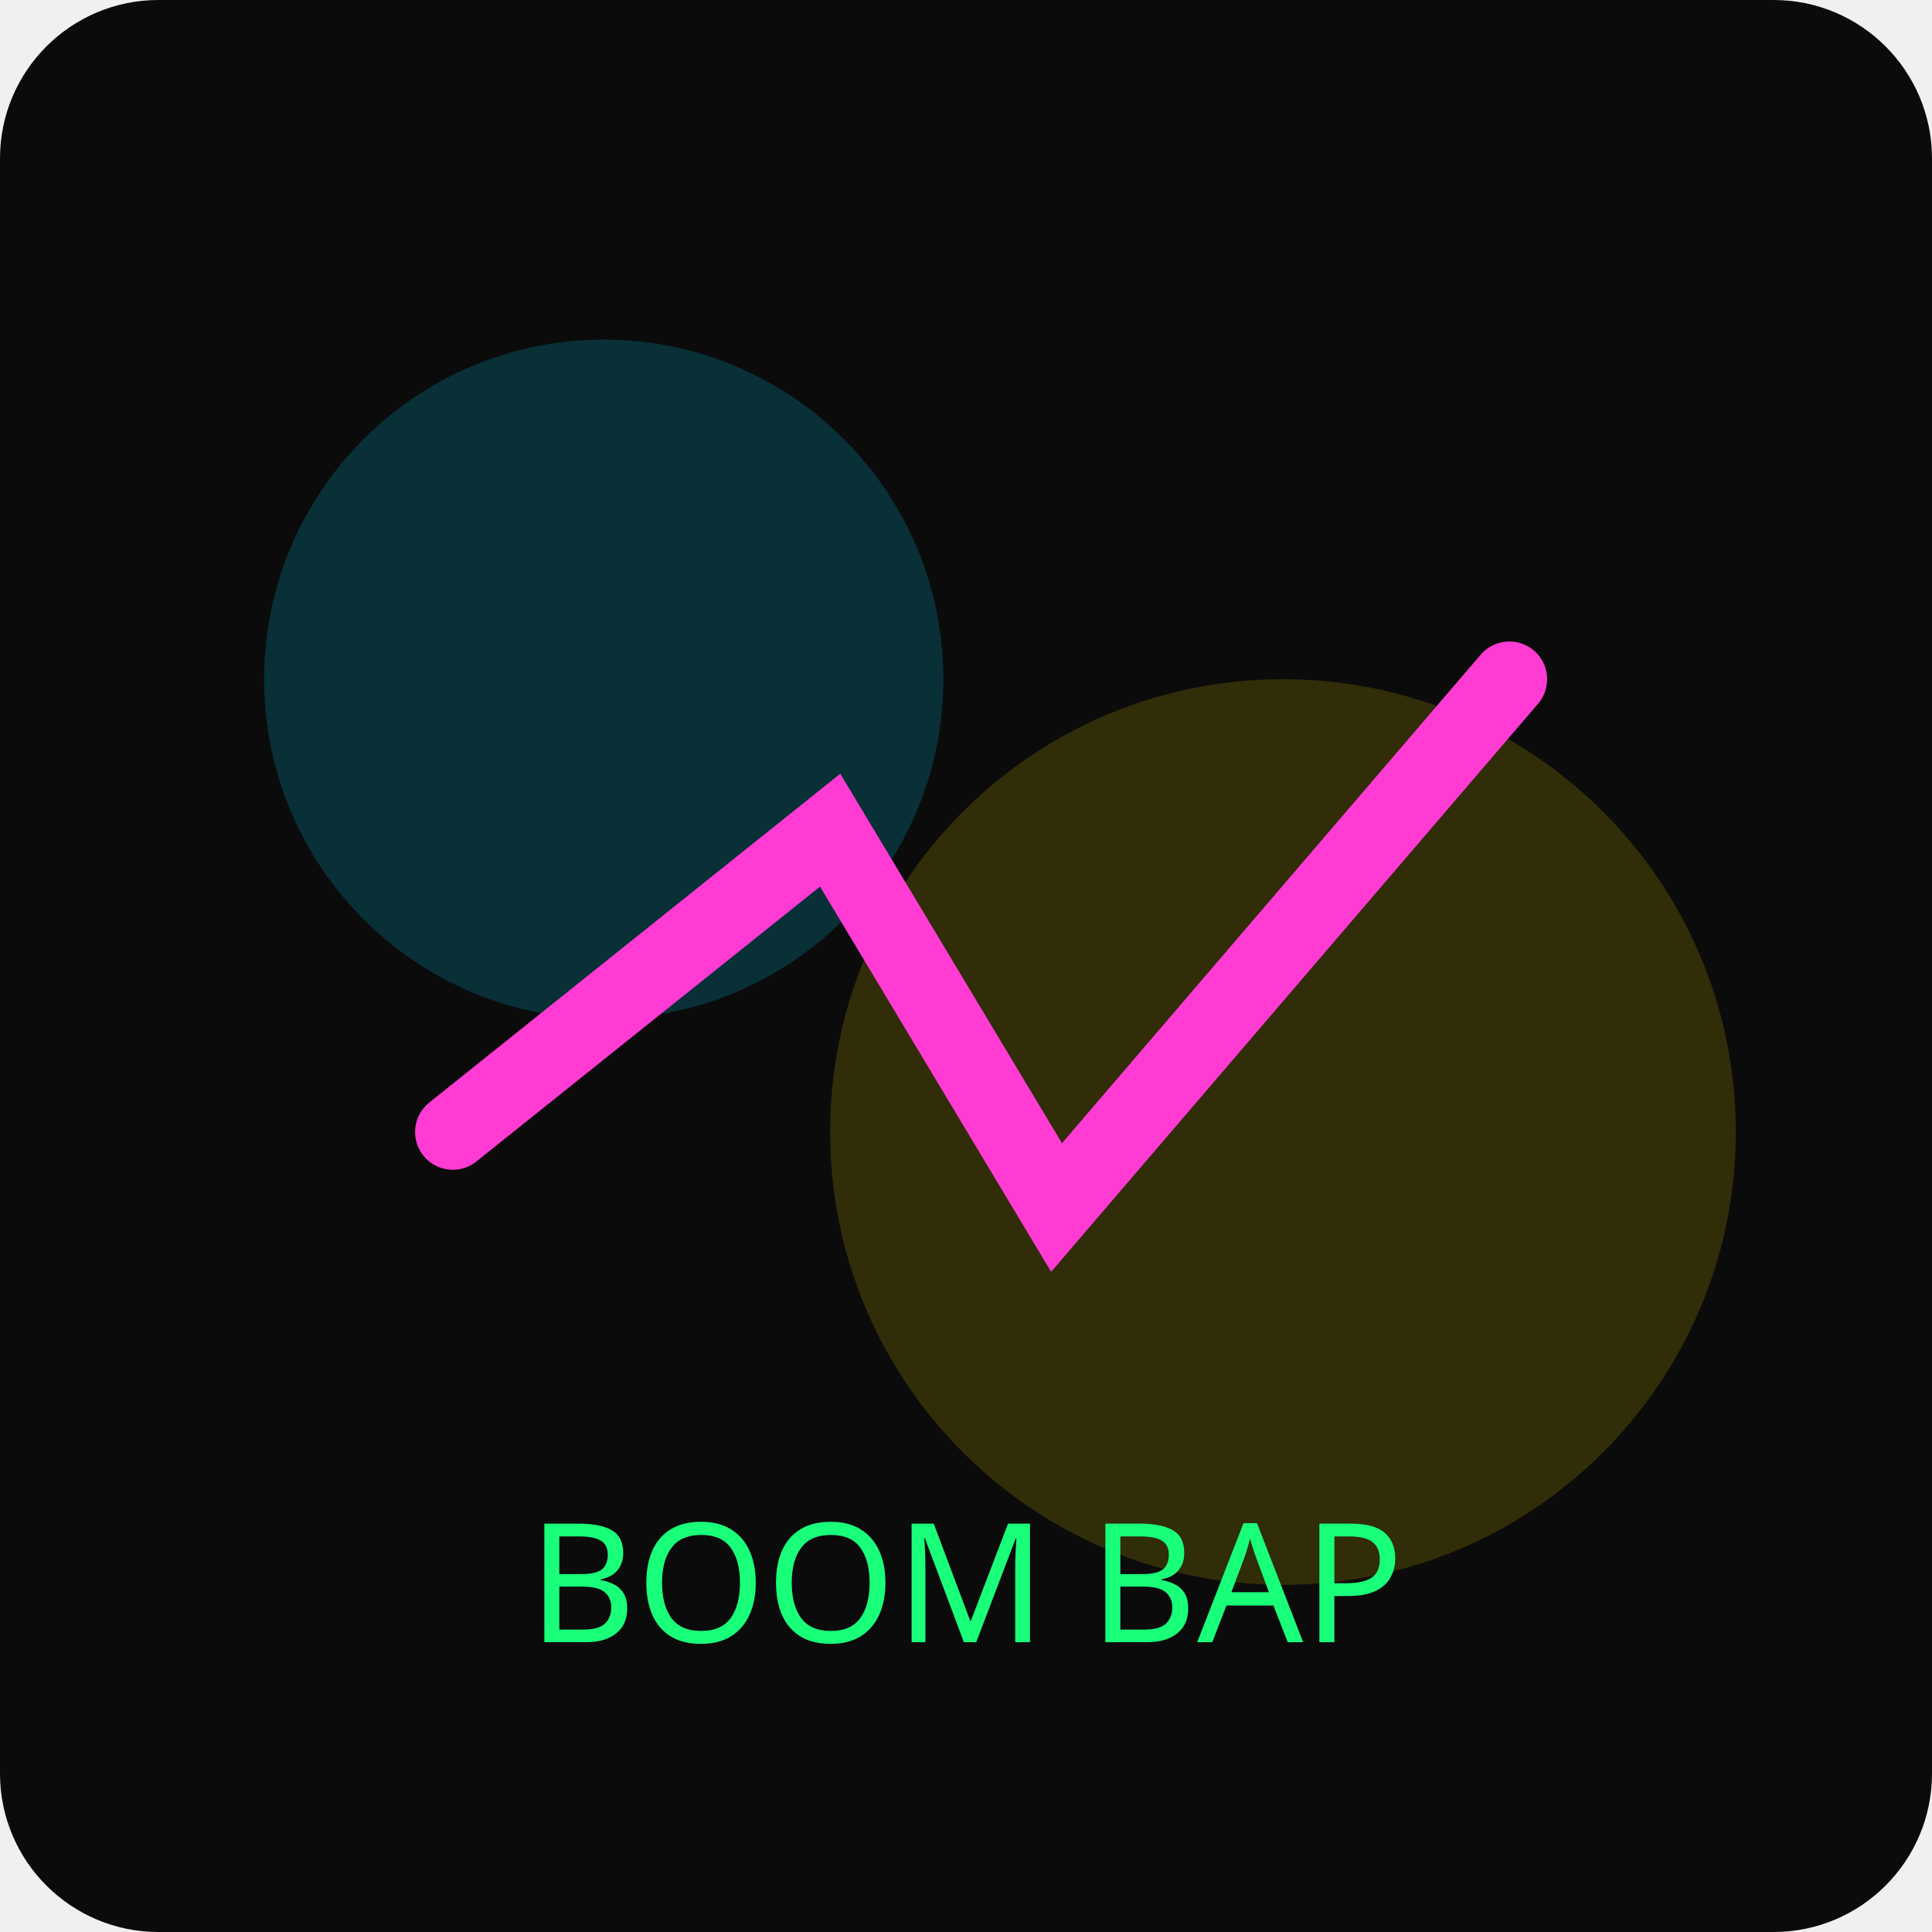
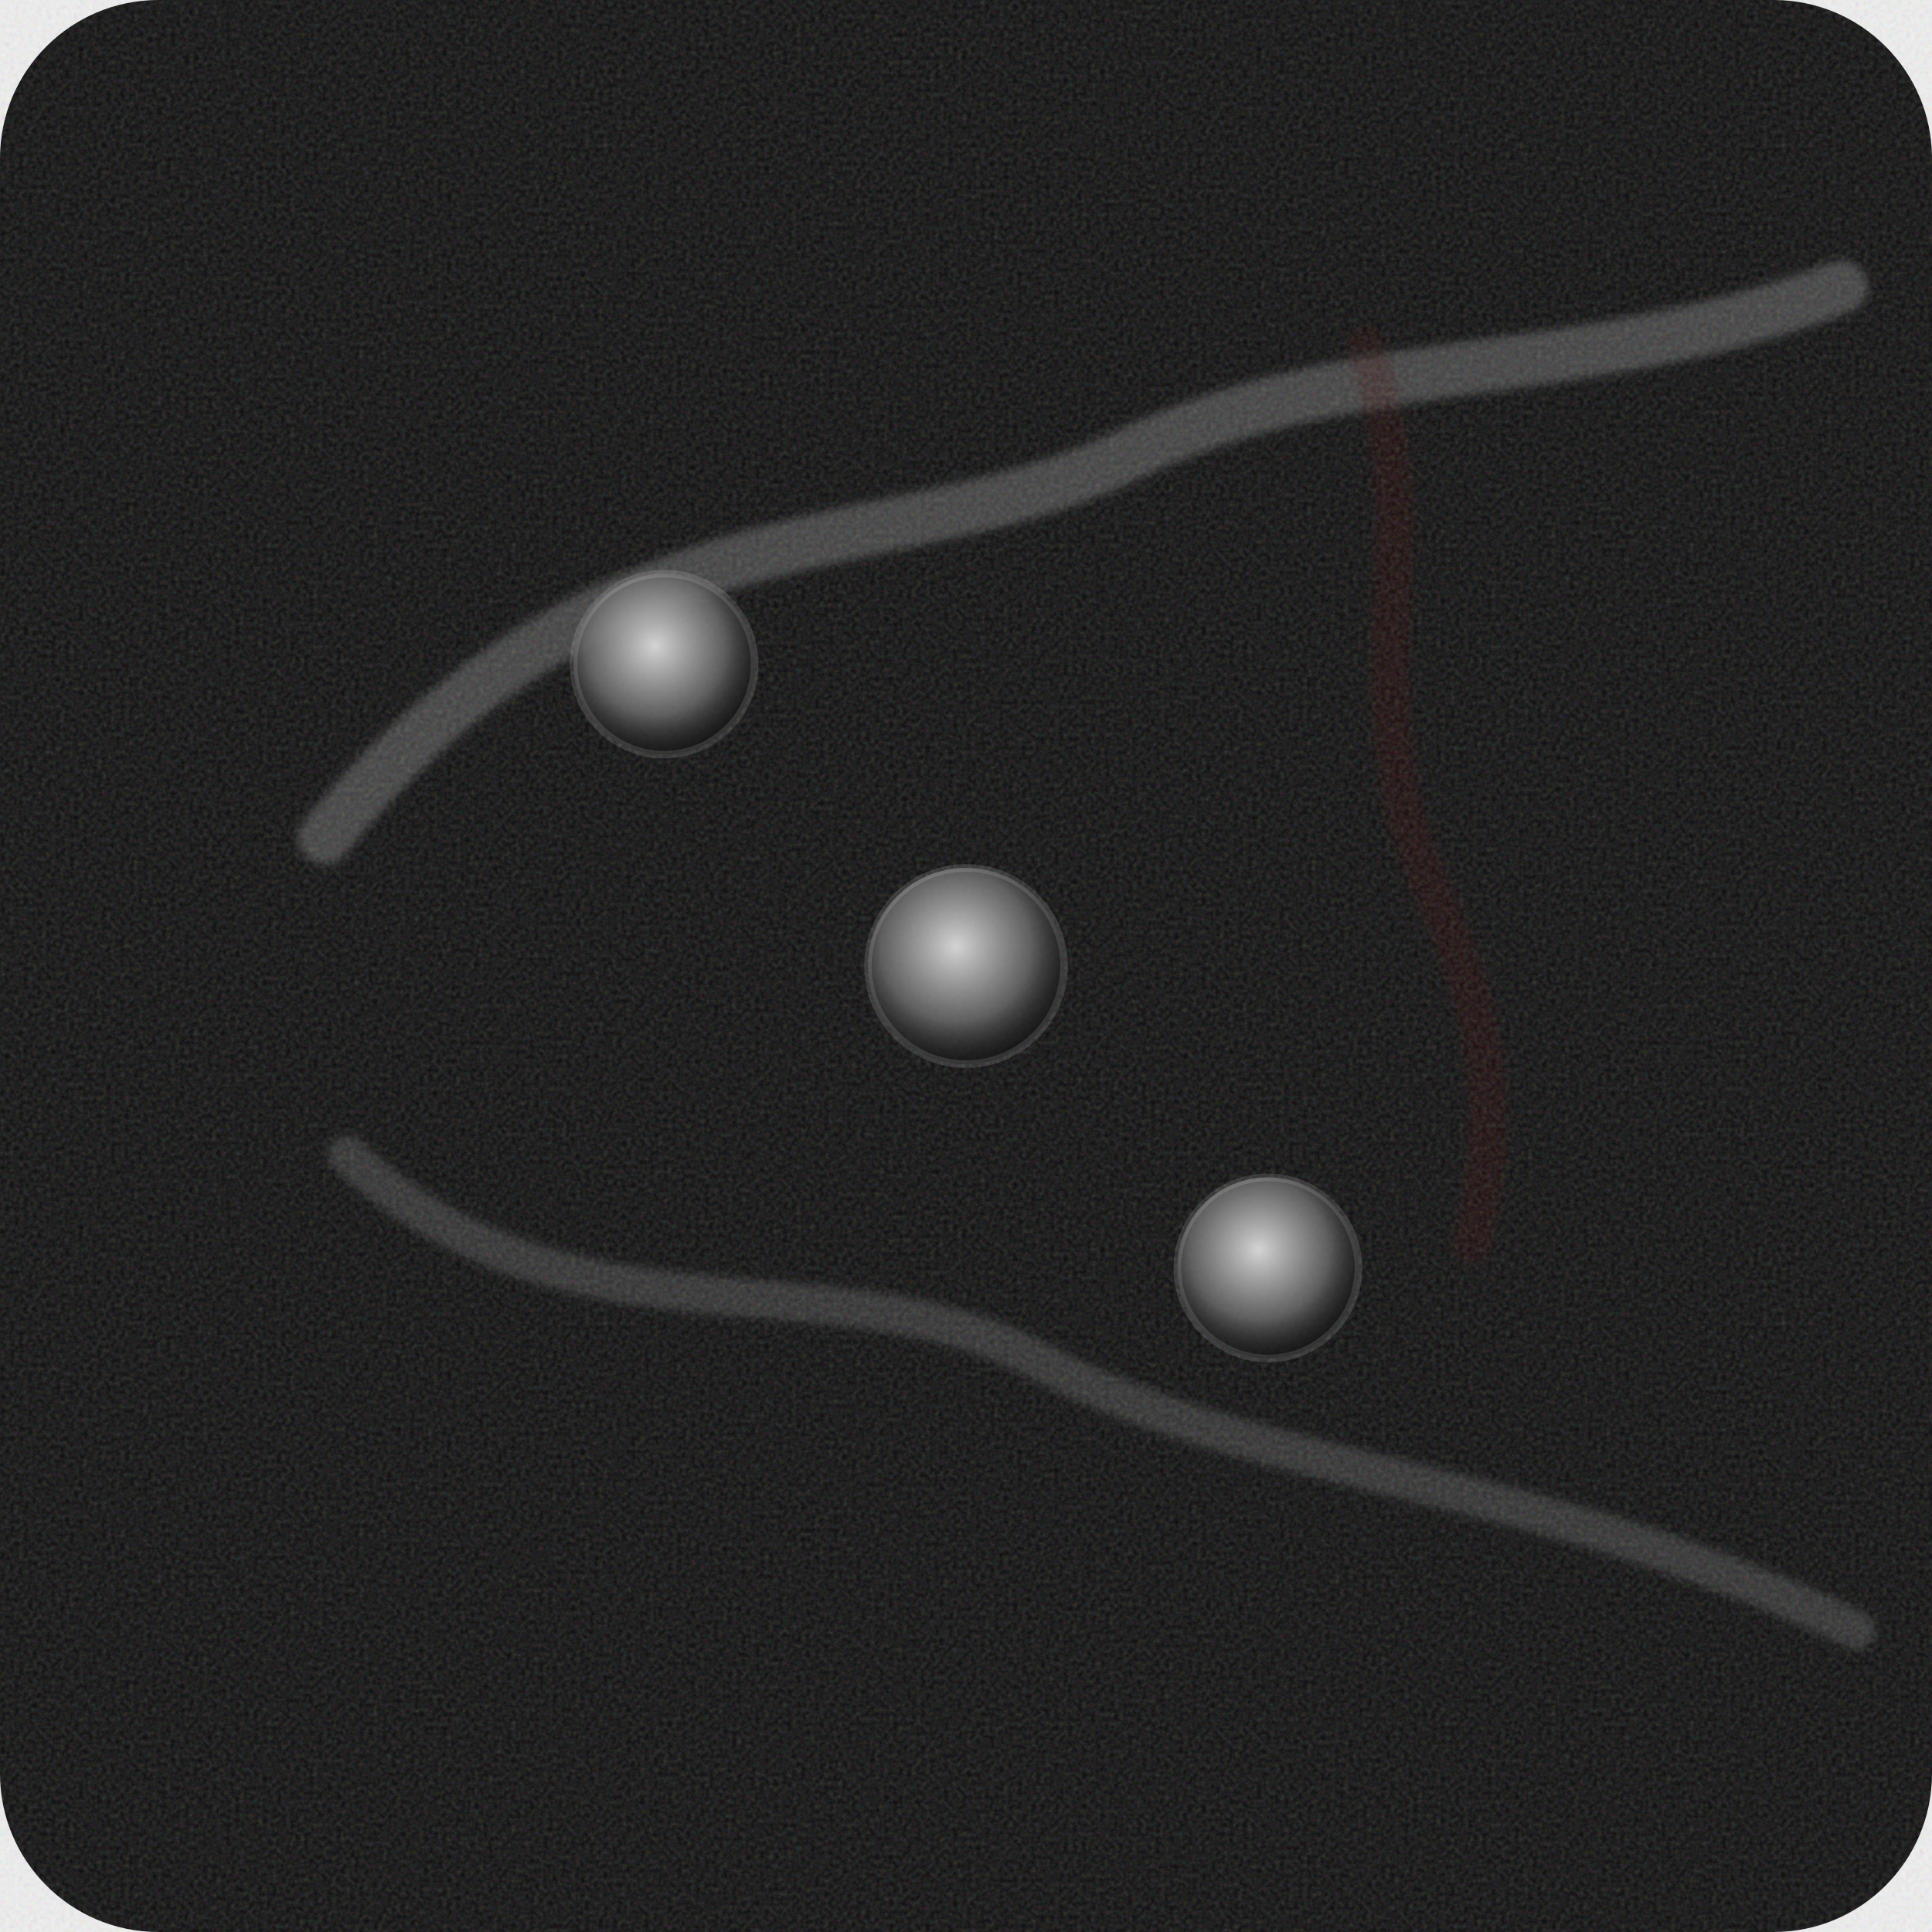
<svg xmlns="http://www.w3.org/2000/svg" width="512" height="512" viewBox="0 0 512 512">
+   <defs>
+     <filter id="grain" x="-20%" y="-20%" width="140%" height="140%">
+       <feTurbulence type="fractalNoise" baseFrequency="0.82" numOctaves="3" stitchTiles="stitch" />
+       <feColorMatrix type="matrix" values="1 0 0 0 0  0 1 0 0 0  0 0 1 0 0  0 0 0 0.28 0" />
+     </filter>
+     <filter id="soft" x="-20%" y="-20%" width="140%" height="140%">
+       <feGaussianBlur stdDeviation="1.2" />
+     </filter>
+     <radialGradient id="pip" cx="45%" cy="40%" r="70%">
+       <stop offset="0" stop-color="#ffffff" stop-opacity="0.82" />
+       <stop offset="0.55" stop-color="#f1f1f1" stop-opacity="0.35" />
+       <stop offset="1" stop-color="#0a0a0a" stop-opacity="0" />
+     </radialGradient>
+   </defs>
  <rect width="512" height="512" rx="42" fill="#0b0b0b" />
-   <circle cx="160" cy="180" r="90" fill="#00D1FF" opacity="0.18" />
-   <circle cx="340" cy="300" r="120" fill="#FFE600" opacity="0.16" />
-   <path d="M120 300 L220 220 L280 320 L400 180" stroke="#FF3BD4" stroke-width="20" stroke-linecap="round" fill="none" />
-   <text x="50%" y="85%" text-anchor="middle" font-family="Montserrat, system-ui" font-size="44" fill="#19ff7a">BOOM BAP</text>
+   <g opacity="0.22" filter="url(#soft)" fill="none" stroke-linecap="round" stroke-linejoin="round">
+     <path d="M86 222 C160 130, 240 150, 300 120 C360 92, 420 102, 488 76" stroke="#f6f6f6" stroke-width="14" />
+     <path d="M92 306 C150 360, 220 332, 274 360 C334 392, 404 390, 492 432" stroke="#f6f6f6" stroke-width="10" opacity="0.7" />
+     <path d="M362 92 C378 140, 362 168, 372 214 C380 246, 404 270, 390 330" stroke="#ff0000" stroke-width="10" opacity="0.25" />
+   </g>
+   <rect width="512" height="512" rx="42" filter="url(#grain)" opacity="0.86" />
+   <g>
+     <circle cx="176" cy="176" r="24" fill="#0a0a0a" opacity="0.75" stroke="#ffffff" stroke-opacity="0.18" stroke-width="2" />
+     <circle cx="176" cy="176" r="24" fill="url(#pip)" />
+     <circle cx="256" cy="256" r="26" fill="#0a0a0a" opacity="0.75" stroke="#ffffff" stroke-opacity="0.18" stroke-width="2" />
+     <circle cx="256" cy="256" r="26" fill="url(#pip)" />
+     <circle cx="336" cy="336" r="24" fill="#0a0a0a" opacity="0.75" stroke="#ffffff" stroke-opacity="0.18" stroke-width="2" />
+     <circle cx="336" cy="336" r="24" fill="url(#pip)" />
+   </g>
</svg>
